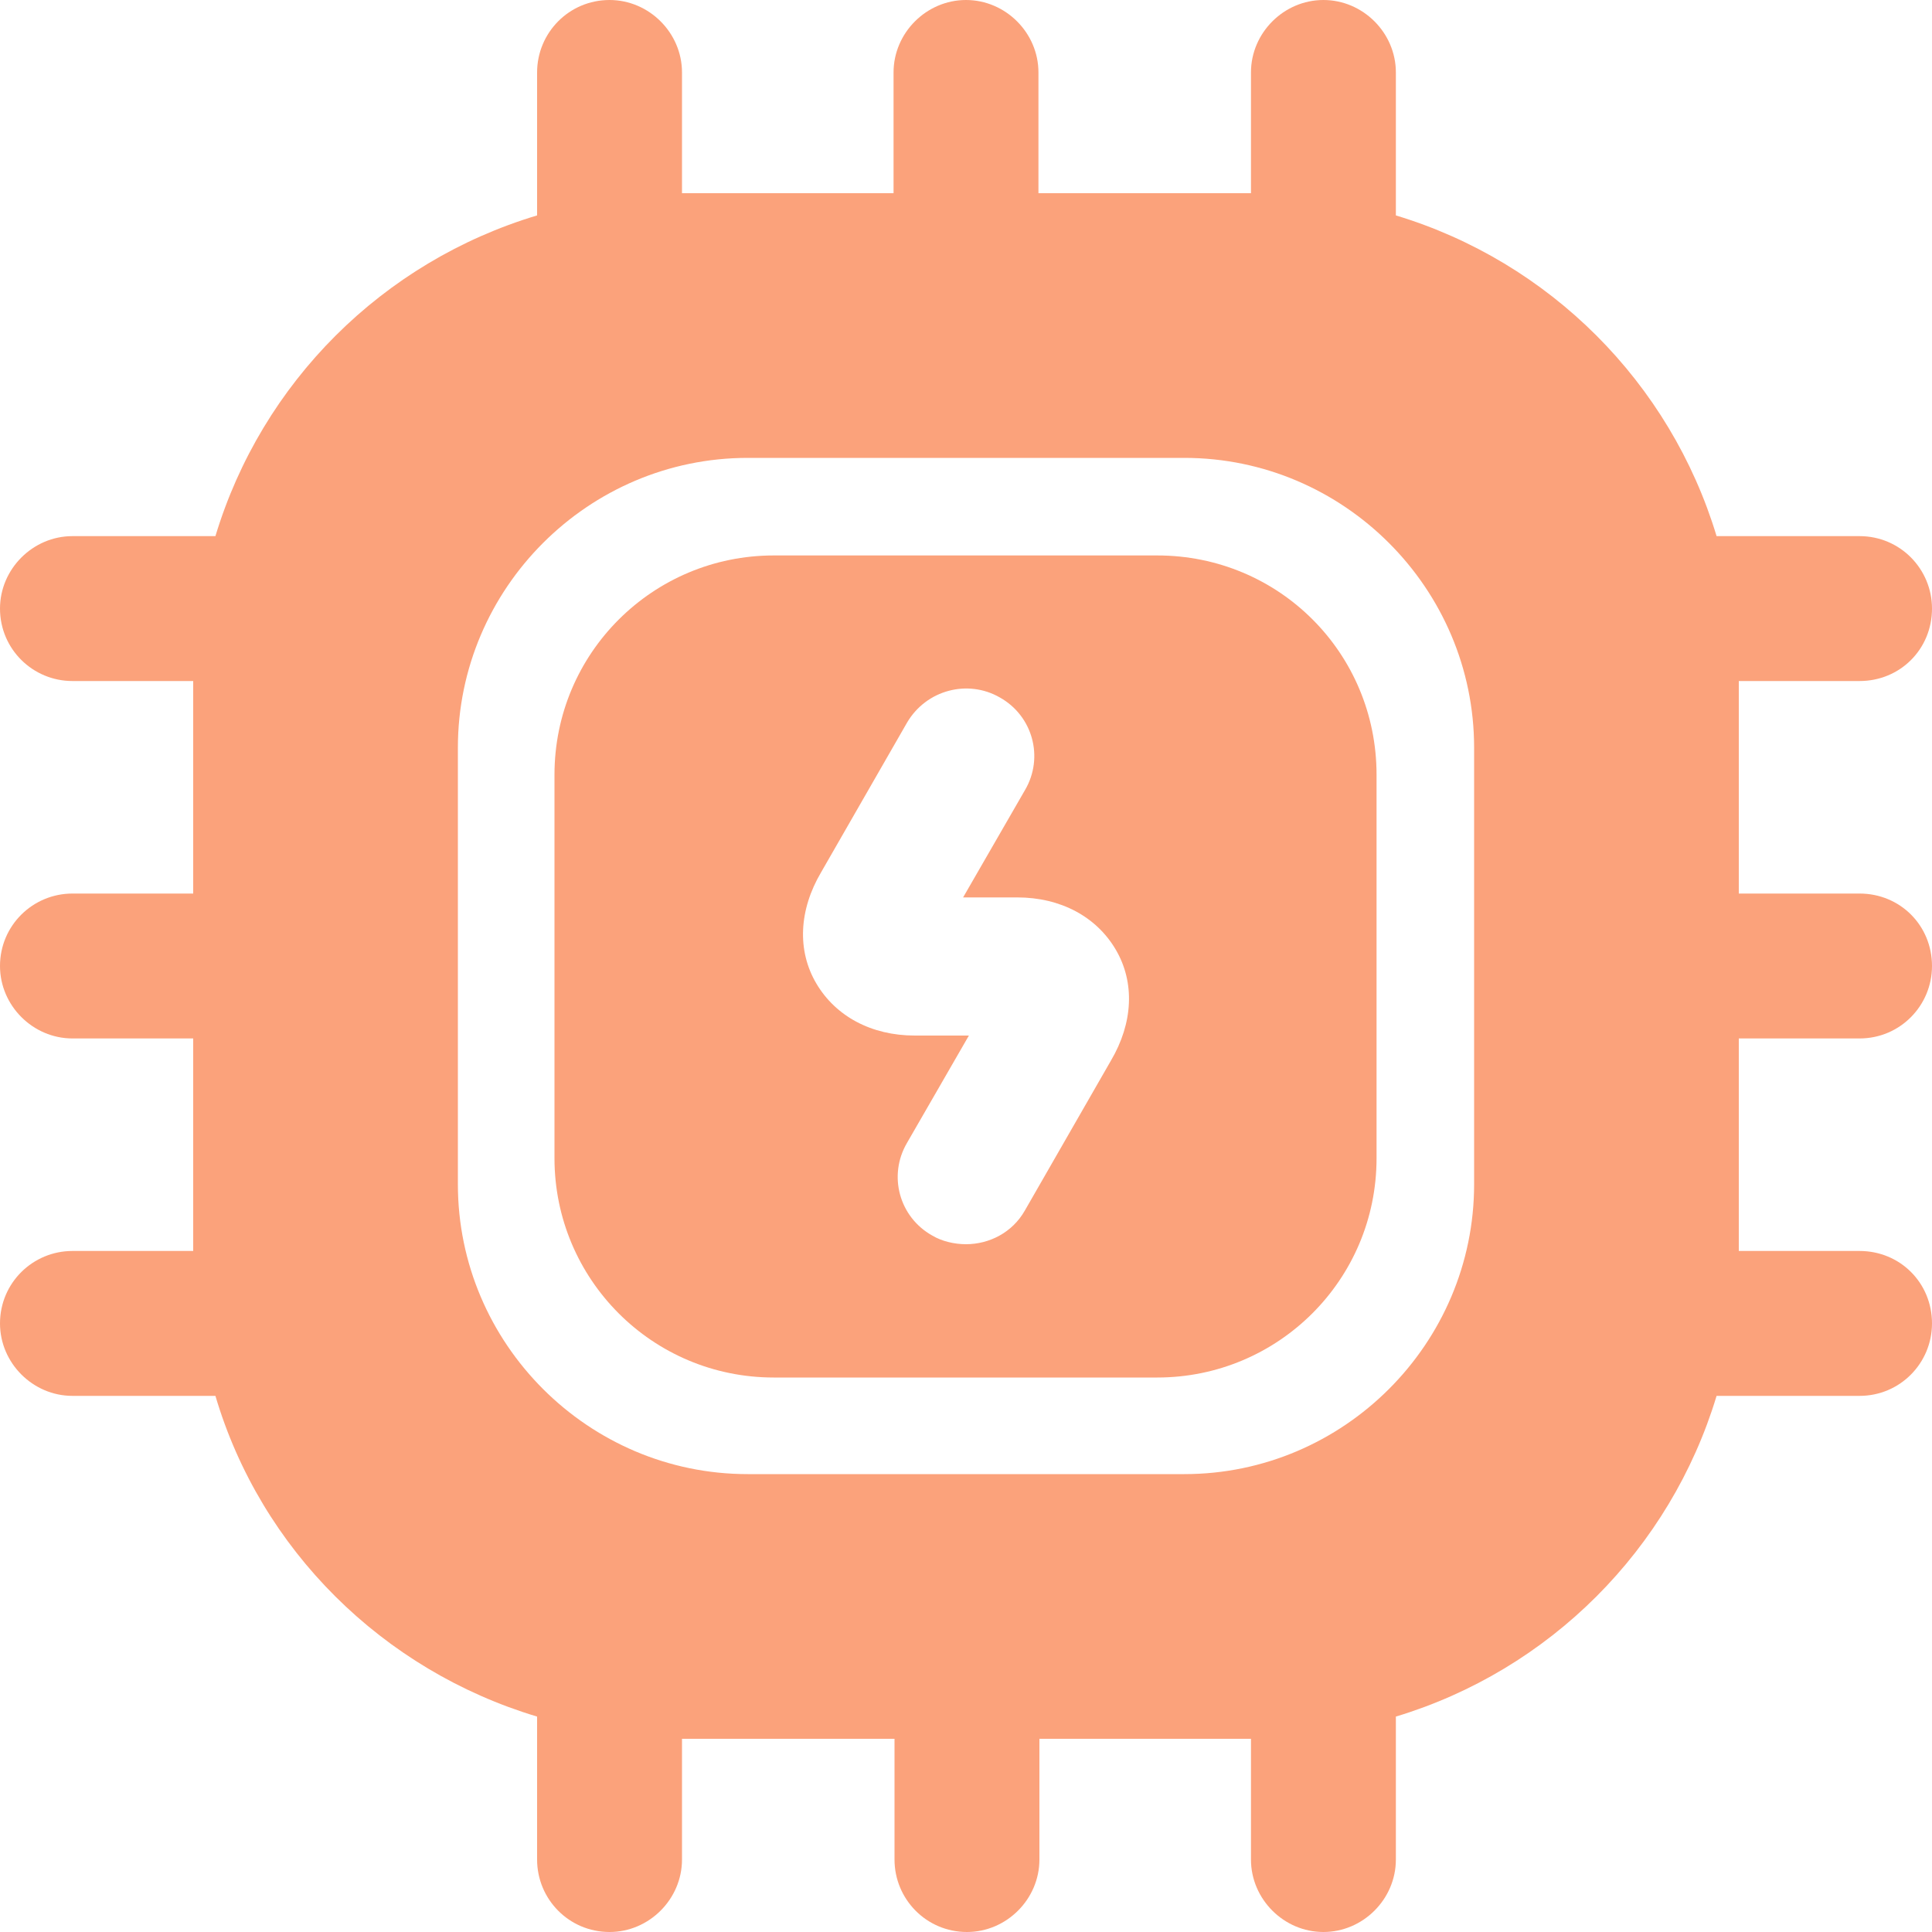
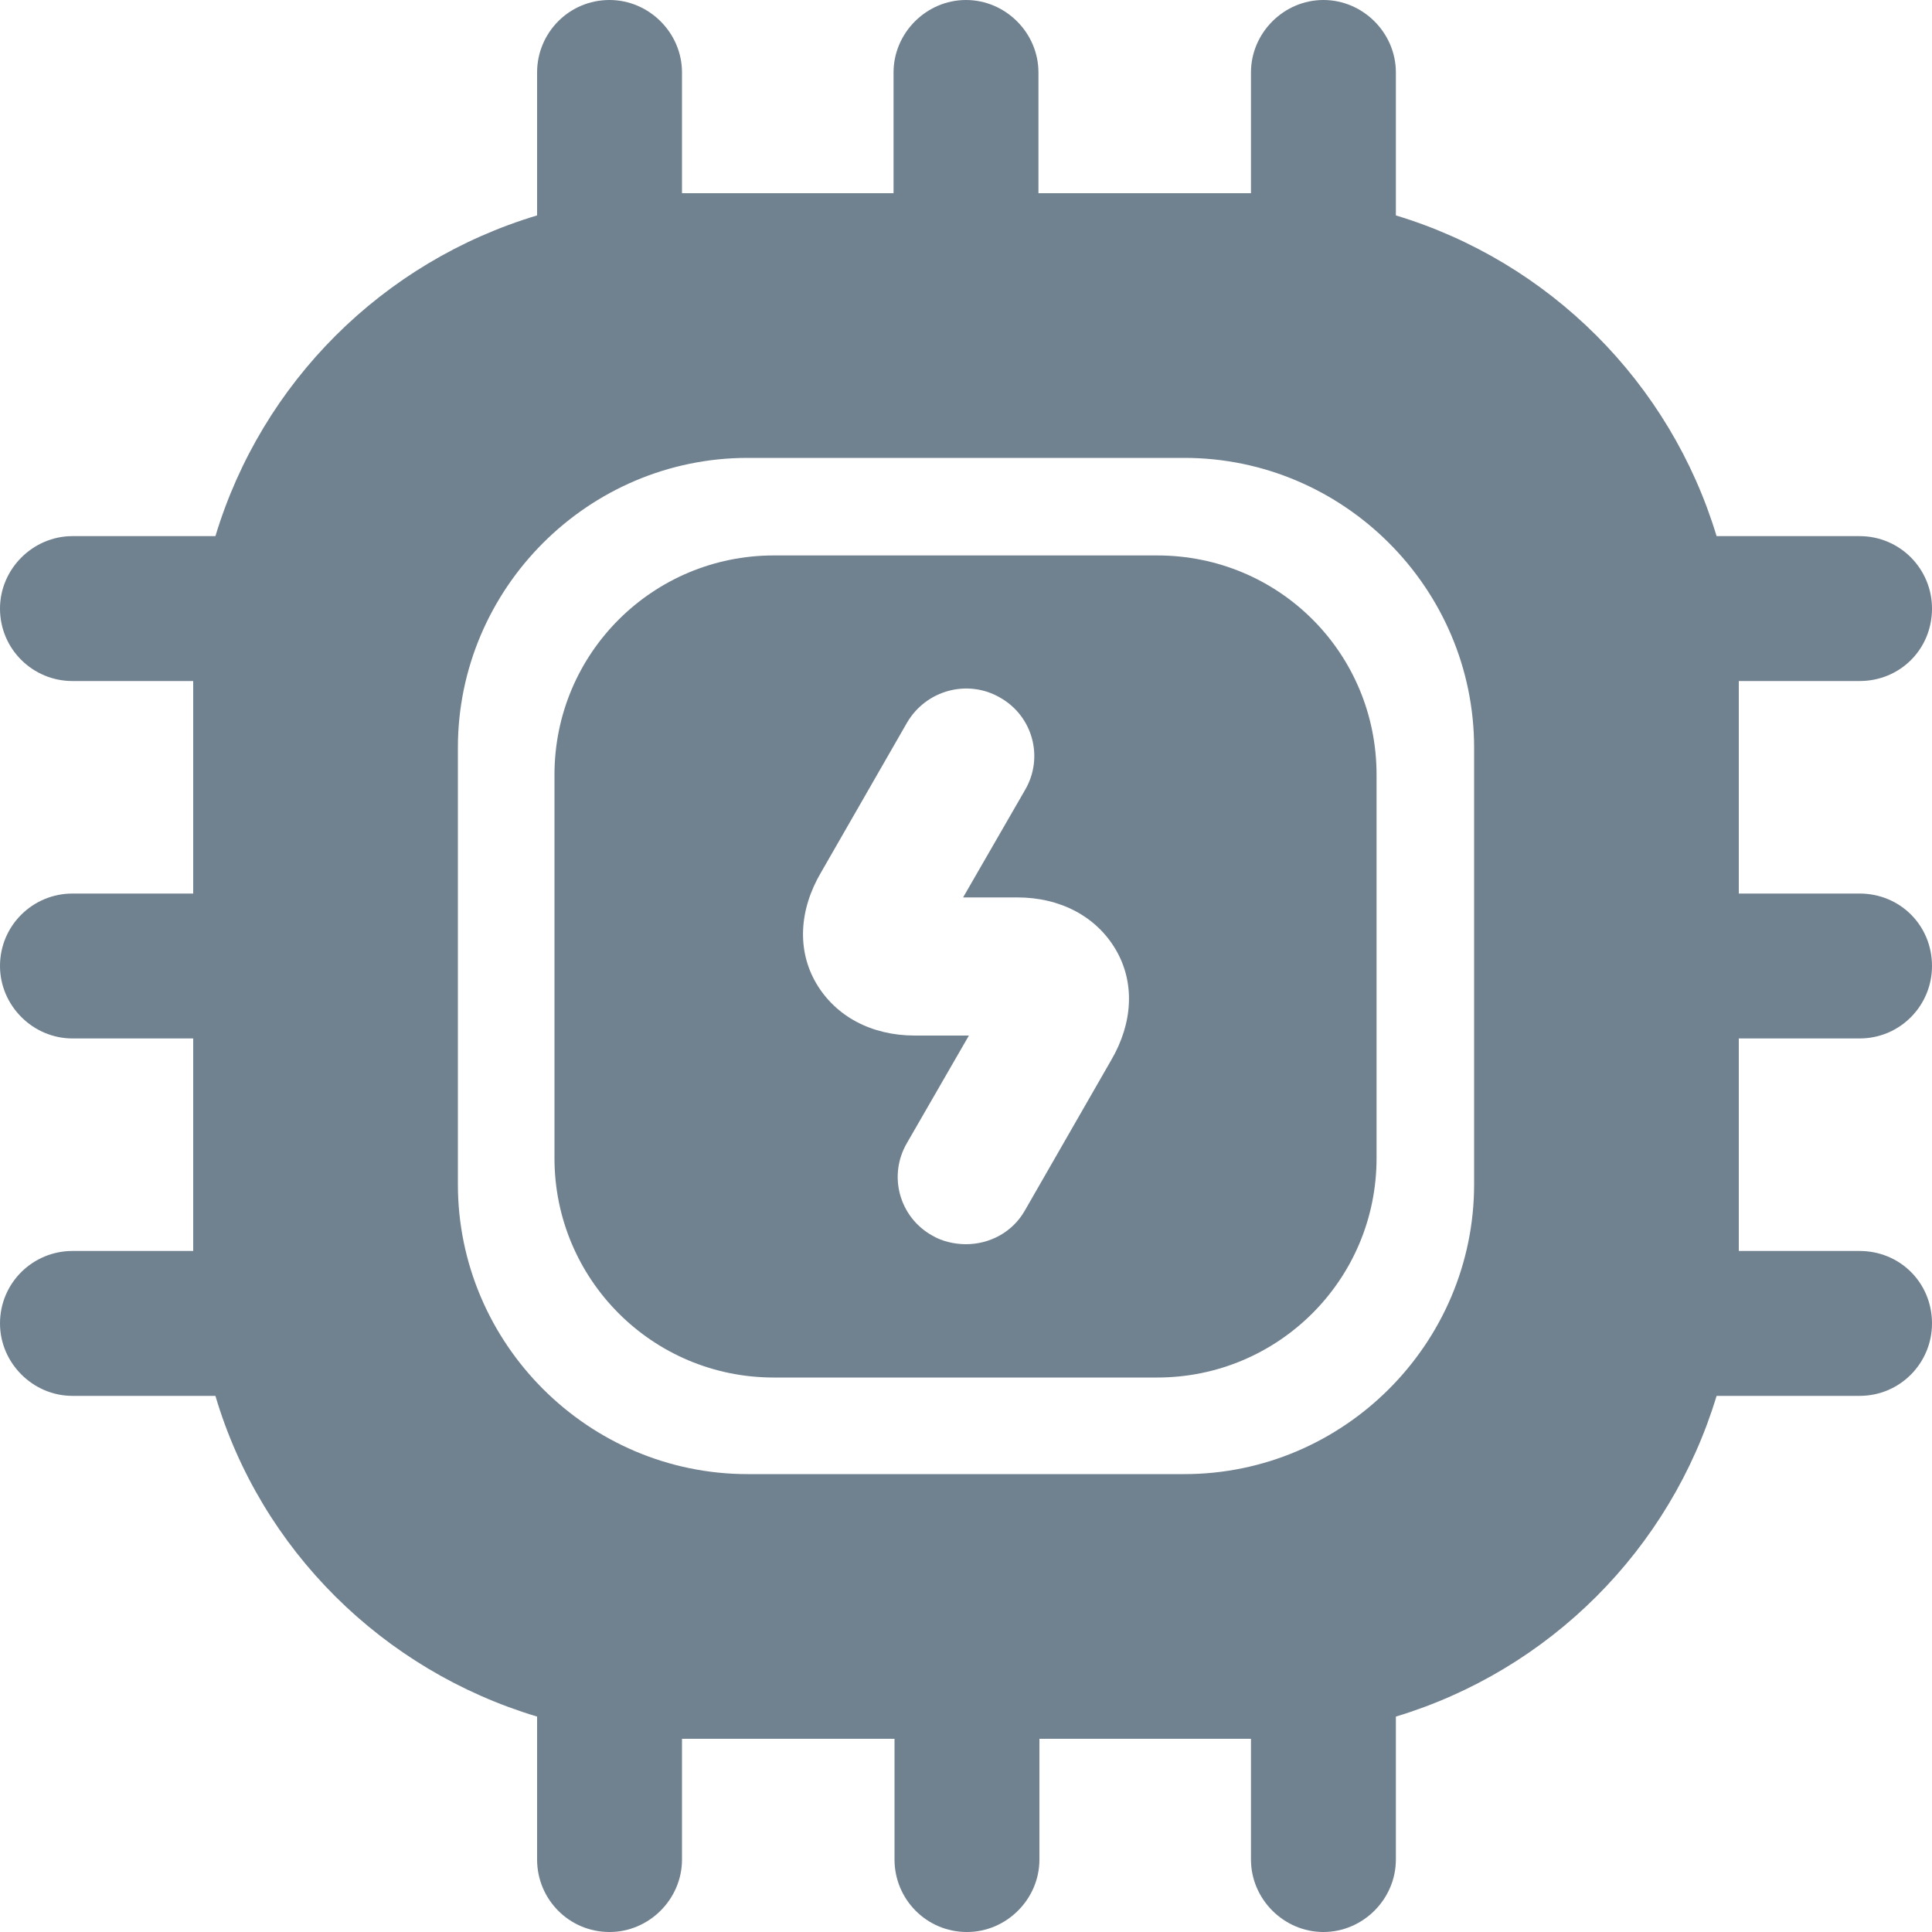
- <svg xmlns="http://www.w3.org/2000/svg" width="666.667" height="666.667" viewBox="0 0 20 20" fill="#FBA27B" version="1.1" id="svg2">
+ <svg xmlns="http://www.w3.org/2000/svg" width="666.667" height="666.667" viewBox="0 0 20 20" fill="#708190" version="1.1" id="svg2">
  <defs id="defs2" />
-   <path d="m 11.98,5.75 h -3.97 c -1.25,0 -2.27,1.01 -2.27,2.27 v 3.97 c 0,1.25 1.01,2.27 2.27,2.27 h 3.97 c 1.25,0 2.27,-1.01 2.27,-2.27 V 8.02 c 0,-1.26 -1.01,-2.27 -2.27,-2.27 z m -0.48,5.23 -0.89,1.55 c -0.13,0.23 -0.37,0.35 -0.61,0.35 -0.12,0 -0.25,-0.03 -0.35,-0.09 -0.34,-0.19 -0.46,-0.62 -0.26,-0.96 l 0.64,-1.11 h -0.56 c -0.45,0 -0.82,-0.2 -1.02,-0.54 -0.2,-0.34 -0.18,-0.76 0.05,-1.15 l 0.89,-1.55 c 0.2,-0.34 0.63,-0.45 0.96,-0.26 0.34,0.19 0.46,0.62 0.26,0.96 l -0.64,1.11 h 0.56 c 0.45,0 0.82,0.2 1.02,0.54 0.2,0.34 0.18,0.76 -0.05,1.15 z" fill="#FBA27B" id="path1" style="fill: #FBA27B;fill-opacity:1" />
-   <path d="M 19.25,10.75 C 19.67,10.75 20,10.41 20,10 20,9.58 19.67,9.25 19.25,9.25 H 18 v -2.2 h 1.25 C 19.67,7.05 20,6.72 20,6.3 20,5.89 19.67,5.55 19.25,5.55 H 17.77 C 17.29,3.96 16.04,2.71 14.45,2.23 V 0.75 C 14.45,0.34 14.11,0 13.7,0 13.29,0 12.95,0.34 12.95,0.75 V 2 h -2.2 V 0.75 C 10.75,0.34 10.41,0 10,0 9.59,0 9.25,0.34 9.25,0.75 V 2 H 7.06 V 0.75 C 7.06,0.34 6.72,0 6.31,0 5.89,0 5.56,0.34 5.56,0.75 V 2.23 C 3.96,2.71 2.71,3.96 2.23,5.55 H 0.75 C 0.34,5.55 0,5.89 0,6.3 0,6.72 0.34,7.05 0.75,7.05 H 2 v 2.2 H 0.75 C 0.34,9.25 0,9.58 0,10 c 0,0.41 0.34,0.75 0.75,0.75 H 2 v 2.2 H 0.75 C 0.34,12.95 0,13.28 0,13.7 c 0,0.41 0.34,0.75 0.75,0.75 h 1.48 c 0.47,1.59 1.73,2.84 3.33,3.32 v 1.48 c 0,0.41 0.33,0.75 0.75,0.75 0.41,0 0.75,-0.34 0.75,-0.75 V 18 h 2.2 v 1.25 c 0,0.41 0.33,0.75 0.75,0.75 0.41,0 0.75,-0.34 0.75,-0.75 V 18 h 2.19 v 1.25 c 0,0.41 0.34,0.75 0.75,0.75 0.41,0 0.75,-0.34 0.75,-0.75 v -1.48 c 1.59,-0.48 2.84,-1.73 3.32,-3.32 h 1.48 c 0.42,0 0.75,-0.34 0.75,-0.75 0,-0.42 -0.33,-0.75 -0.75,-0.75 H 18 v -2.2 z m -3.99,1.51 c 0,1.65 -1.35,3 -3,3 H 7.74 c -1.65,0 -3,-1.35 -3,-3 V 7.74 c 0,-1.65 1.35,-3 3,-3 h 4.52 c 1.65,0 3,1.35 3,3 z" fill="#FBA27B" id="path2" style="fill: #FBA27B;fill-opacity:1" />
+   <path d="m 11.98,5.75 h -3.97 c -1.25,0 -2.27,1.01 -2.27,2.27 v 3.97 c 0,1.25 1.01,2.27 2.27,2.27 h 3.97 c 1.25,0 2.27,-1.01 2.27,-2.27 V 8.02 c 0,-1.26 -1.01,-2.27 -2.27,-2.27 z m -0.48,5.23 -0.89,1.55 c -0.13,0.23 -0.37,0.35 -0.61,0.35 -0.12,0 -0.25,-0.03 -0.35,-0.09 -0.34,-0.19 -0.46,-0.62 -0.26,-0.96 l 0.64,-1.11 h -0.56 c -0.45,0 -0.82,-0.2 -1.02,-0.54 -0.2,-0.34 -0.18,-0.76 0.05,-1.15 l 0.89,-1.55 c 0.2,-0.34 0.63,-0.45 0.96,-0.26 0.34,0.19 0.46,0.62 0.26,0.96 l -0.64,1.11 h 0.56 c 0.45,0 0.82,0.2 1.02,0.54 0.2,0.34 0.18,0.76 -0.05,1.15 z" fill="#708190" id="path1" style="fill: #708190;fill-opacity:1" />
+   <path d="M 19.25,10.75 C 19.67,10.75 20,10.41 20,10 20,9.58 19.67,9.25 19.25,9.25 H 18 v -2.2 h 1.25 C 19.67,7.05 20,6.72 20,6.3 20,5.89 19.67,5.55 19.25,5.55 H 17.77 C 17.29,3.96 16.04,2.71 14.45,2.23 V 0.75 C 14.45,0.34 14.11,0 13.7,0 13.29,0 12.95,0.34 12.95,0.75 V 2 h -2.2 V 0.75 C 10.75,0.34 10.41,0 10,0 9.59,0 9.25,0.34 9.25,0.75 V 2 H 7.06 V 0.75 C 7.06,0.34 6.72,0 6.31,0 5.89,0 5.56,0.34 5.56,0.75 V 2.23 C 3.96,2.71 2.71,3.96 2.23,5.55 H 0.75 C 0.34,5.55 0,5.89 0,6.3 0,6.72 0.34,7.05 0.75,7.05 H 2 v 2.2 H 0.75 C 0.34,9.25 0,9.58 0,10 c 0,0.41 0.34,0.75 0.75,0.75 H 2 v 2.2 H 0.75 C 0.34,12.95 0,13.28 0,13.7 c 0,0.41 0.34,0.75 0.75,0.75 h 1.48 c 0.47,1.59 1.73,2.84 3.33,3.32 v 1.48 c 0,0.41 0.33,0.75 0.75,0.75 0.41,0 0.75,-0.34 0.75,-0.75 V 18 h 2.2 v 1.25 c 0,0.41 0.33,0.75 0.75,0.75 0.41,0 0.75,-0.34 0.75,-0.75 V 18 h 2.19 v 1.25 c 0,0.41 0.34,0.75 0.75,0.75 0.41,0 0.75,-0.34 0.75,-0.75 v -1.48 c 1.59,-0.48 2.84,-1.73 3.32,-3.32 h 1.48 c 0.42,0 0.75,-0.34 0.75,-0.75 0,-0.42 -0.33,-0.75 -0.75,-0.75 H 18 v -2.2 z m -3.99,1.51 c 0,1.65 -1.35,3 -3,3 H 7.74 c -1.65,0 -3,-1.35 -3,-3 V 7.74 c 0,-1.65 1.35,-3 3,-3 h 4.52 c 1.65,0 3,1.35 3,3 z" fill="#708190" id="path2" style="fill: #708190;fill-opacity:1" />
</svg>
